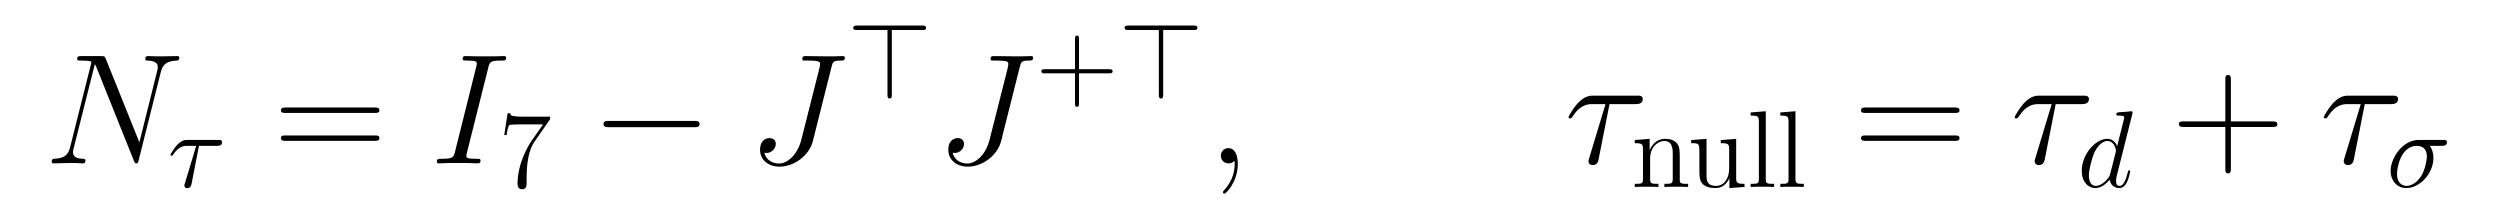
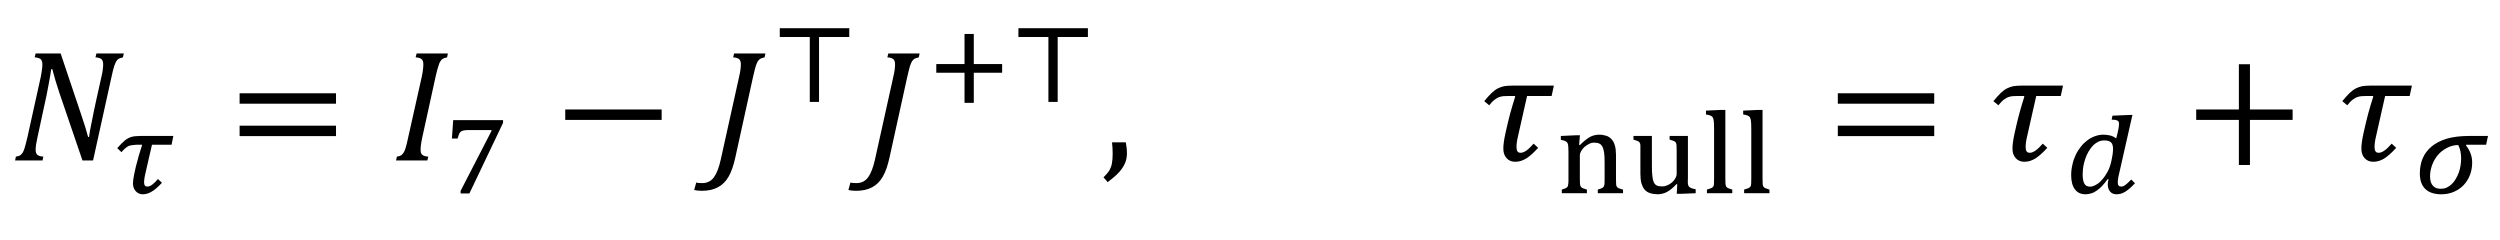
- <svg xmlns="http://www.w3.org/2000/svg" xmlns:xlink="http://www.w3.org/1999/xlink" width="322.912" height="28.489" viewBox="0 0 322.912 28.489">
+ <svg xmlns="http://www.w3.org/2000/svg" xmlns:xlink="http://www.w3.org/1999/xlink" version="1.1" width="343.084" height="32.885" viewBox="0 0 343.084 32.885">
  <defs>
-     <g>
-       <g id="glyph-0-0">
-         <path d="M 15.016 -11.734 C 15.25 -12.609 15.562 -13.219 17.109 -13.281 C 17.172 -13.281 17.422 -13.297 17.422 -13.641 C 17.422 -13.859 17.234 -13.859 17.156 -13.859 C 16.75 -13.859 15.703 -13.828 15.297 -13.828 L 14.328 -13.828 C 14.047 -13.828 13.688 -13.859 13.391 -13.859 C 13.281 -13.859 13.031 -13.859 13.031 -13.484 C 13.031 -13.281 13.188 -13.281 13.328 -13.281 C 14.547 -13.234 14.641 -12.766 14.641 -12.406 C 14.641 -12.219 14.609 -12.156 14.547 -11.875 L 12.266 -2.719 L 7.922 -13.516 C 7.781 -13.844 7.75 -13.859 7.312 -13.859 L 4.828 -13.859 C 4.422 -13.859 4.234 -13.859 4.234 -13.484 C 4.234 -13.281 4.391 -13.281 4.766 -13.281 C 4.875 -13.281 6.062 -13.281 6.062 -13.094 C 6.062 -13.047 6.031 -12.891 6.016 -12.828 L 3.312 -2.062 C 3.062 -1.078 2.578 -0.656 1.234 -0.594 C 1.141 -0.594 0.938 -0.562 0.938 -0.203 C 0.938 0 1.141 0 1.203 0 C 1.609 0 2.641 -0.047 3.047 -0.047 L 4.016 -0.047 C 4.297 -0.047 4.641 0 4.938 0 C 5.078 0 5.297 0 5.297 -0.391 C 5.297 -0.562 5.094 -0.594 5.016 -0.594 C 4.344 -0.609 3.688 -0.734 3.688 -1.469 C 3.688 -1.625 3.734 -1.812 3.781 -1.969 L 6.516 -12.828 C 6.641 -12.625 6.641 -12.578 6.719 -12.406 L 11.547 -0.359 C 11.656 -0.125 11.688 0 11.875 0 C 12.078 0 12.094 -0.062 12.172 -0.406 Z M 15.016 -11.734 " />
-       </g>
-       <g id="glyph-0-1">
-         <path d="M 7.469 -12.359 C 7.656 -13.078 7.688 -13.281 9.172 -13.281 C 9.625 -13.281 9.781 -13.281 9.781 -13.656 C 9.781 -13.859 9.562 -13.859 9.5 -13.859 C 9.141 -13.859 8.688 -13.828 8.328 -13.828 L 5.828 -13.828 C 5.422 -13.828 4.953 -13.859 4.547 -13.859 C 4.391 -13.859 4.156 -13.859 4.156 -13.484 C 4.156 -13.281 4.328 -13.281 4.734 -13.281 C 5.984 -13.281 5.984 -13.109 5.984 -12.891 C 5.984 -12.75 5.953 -12.625 5.906 -12.438 L 3.172 -1.5 C 2.984 -0.797 2.938 -0.594 1.469 -0.594 C 1.016 -0.594 0.828 -0.594 0.828 -0.203 C 0.828 0 1.031 0 1.141 0 C 1.5 0 1.953 -0.047 2.312 -0.047 L 4.812 -0.047 C 5.219 -0.047 5.656 0 6.062 0 C 6.234 0 6.469 0 6.469 -0.359 C 6.469 -0.594 6.359 -0.594 5.906 -0.594 C 4.641 -0.594 4.641 -0.75 4.641 -1 C 4.641 -1.031 4.641 -1.141 4.734 -1.469 Z M 7.469 -12.359 " />
-       </g>
-       <g id="glyph-0-2">
-         <path d="M 10.844 -12.469 C 11 -13.078 11.047 -13.281 12.031 -13.281 C 12.359 -13.281 12.562 -13.281 12.562 -13.641 C 12.562 -13.859 12.375 -13.859 12.297 -13.859 C 11.953 -13.859 11.562 -13.828 11.203 -13.828 L 10.094 -13.828 C 9.234 -13.828 8.344 -13.859 7.484 -13.859 C 7.312 -13.859 7.062 -13.859 7.062 -13.5 C 7.062 -13.297 7.219 -13.297 7.219 -13.281 L 7.734 -13.281 C 9.359 -13.281 9.359 -13.109 9.359 -12.812 C 9.359 -12.781 9.359 -12.641 9.281 -12.312 L 6.938 -3.047 C 6.406 -0.969 5.047 0.016 4.078 0.016 C 3.391 0.016 2.422 -0.297 2.172 -1.375 C 2.25 -1.359 2.359 -1.344 2.438 -1.344 C 3.109 -1.344 3.641 -1.922 3.641 -2.516 C 3.641 -2.844 3.438 -3.266 2.828 -3.266 C 2.453 -3.266 1.609 -3.062 1.609 -1.75 C 1.609 -0.469 2.656 0.422 4.125 0.422 C 5.969 0.422 7.953 -0.969 8.438 -2.906 Z M 10.844 -12.469 " />
-       </g>
-       <g id="glyph-0-3">
-         <path d="M 3.953 0.078 C 3.953 -1.094 3.578 -1.969 2.734 -1.969 C 2.094 -1.969 1.766 -1.438 1.766 -1 C 1.766 -0.547 2.062 0 2.766 0 C 3.031 0 3.25 -0.078 3.438 -0.266 C 3.469 -0.297 3.484 -0.297 3.516 -0.297 C 3.547 -0.297 3.547 -0.016 3.547 0.078 C 3.547 0.75 3.438 2.062 2.25 3.391 C 2.031 3.641 2.031 3.672 2.031 3.719 C 2.031 3.812 2.125 3.922 2.234 3.922 C 2.391 3.922 3.953 2.422 3.953 0.078 Z M 3.953 0.078 " />
-       </g>
-       <g id="glyph-0-4">
-         <path d="M 5.828 -7.656 L 9.188 -7.656 C 9.453 -7.656 10.125 -7.656 10.125 -8.297 C 10.125 -8.75 9.75 -8.75 9.375 -8.75 L 3.797 -8.75 C 3.328 -8.75 2.641 -8.75 1.703 -7.75 C 1.172 -7.172 0.531 -6.094 0.531 -5.969 C 0.531 -5.844 0.625 -5.812 0.75 -5.812 C 0.891 -5.812 0.906 -5.859 1.016 -5.984 C 2.062 -7.656 3.125 -7.656 3.641 -7.656 L 5.312 -7.656 L 3.203 -0.688 C 3.109 -0.391 3.109 -0.344 3.109 -0.281 C 3.109 -0.062 3.25 0.219 3.656 0.219 C 4.281 0.219 4.391 -0.328 4.438 -0.625 Z M 5.828 -7.656 " />
-       </g>
-       <g id="glyph-1-0">
-         <path d="M 4.047 -5.312 L 6.391 -5.312 C 6.562 -5.312 7.031 -5.312 7.031 -5.766 C 7.031 -6.078 6.766 -6.078 6.516 -6.078 L 2.641 -6.078 C 2.312 -6.078 1.828 -6.078 1.188 -5.391 C 0.812 -4.969 0.359 -4.234 0.359 -4.141 C 0.359 -4.062 0.438 -4.031 0.516 -4.031 C 0.625 -4.031 0.641 -4.078 0.703 -4.156 C 1.438 -5.312 2.172 -5.312 2.516 -5.312 L 3.688 -5.312 L 2.234 -0.484 C 2.156 -0.266 2.156 -0.234 2.156 -0.203 C 2.156 -0.047 2.25 0.156 2.531 0.156 C 2.969 0.156 3.047 -0.219 3.094 -0.438 Z M 4.047 -5.312 " />
-       </g>
-       <g id="glyph-1-1">
-         <path d="M 7.094 -9.422 C 7.109 -9.484 7.125 -9.562 7.125 -9.641 C 7.125 -9.781 6.984 -9.781 6.969 -9.781 C 6.953 -9.781 6.25 -9.719 6.188 -9.703 C 5.953 -9.703 5.734 -9.672 5.484 -9.656 C 5.125 -9.625 5.031 -9.609 5.031 -9.359 C 5.031 -9.219 5.141 -9.219 5.344 -9.219 C 6.031 -9.219 6.047 -9.094 6.047 -8.953 C 6.047 -8.859 6.016 -8.75 6 -8.703 L 5.141 -5.281 C 4.984 -5.656 4.609 -6.219 3.875 -6.219 C 2.281 -6.219 0.562 -4.156 0.562 -2.078 C 0.562 -0.672 1.375 0.141 2.344 0.141 C 3.109 0.141 3.781 -0.469 4.172 -0.938 C 4.312 -0.094 4.969 0.141 5.391 0.141 C 5.828 0.141 6.156 -0.109 6.406 -0.625 C 6.641 -1.094 6.828 -1.953 6.828 -2.016 C 6.828 -2.078 6.781 -2.141 6.688 -2.141 C 6.562 -2.141 6.547 -2.078 6.5 -1.859 C 6.281 -1.031 6.016 -0.141 5.438 -0.141 C 5.031 -0.141 5 -0.5 5 -0.797 C 5 -0.844 5 -1.141 5.109 -1.531 Z M 4.234 -1.672 C 4.172 -1.438 4.172 -1.406 3.969 -1.141 C 3.672 -0.75 3.047 -0.141 2.375 -0.141 C 1.797 -0.141 1.484 -0.656 1.484 -1.5 C 1.484 -2.266 1.922 -3.844 2.188 -4.438 C 2.656 -5.422 3.328 -5.938 3.875 -5.938 C 4.812 -5.938 4.984 -4.781 4.984 -4.672 C 4.984 -4.656 4.953 -4.469 4.938 -4.438 Z M 4.234 -1.672 " />
-       </g>
-       <g id="glyph-1-2">
-         <path d="M 7.156 -5.312 C 7.344 -5.312 7.812 -5.312 7.812 -5.766 C 7.812 -6.078 7.547 -6.078 7.281 -6.078 L 4.172 -6.078 C 2.062 -6.078 0.531 -3.719 0.531 -2.062 C 0.531 -0.859 1.312 0.141 2.578 0.141 C 4.234 0.141 6.062 -1.656 6.062 -3.766 C 6.062 -4.312 5.938 -4.844 5.594 -5.312 Z M 2.594 -0.141 C 1.875 -0.141 1.359 -0.688 1.359 -1.656 C 1.359 -2.516 1.859 -5.312 3.938 -5.312 C 4.531 -5.312 5.219 -5.016 5.219 -3.938 C 5.219 -3.438 4.984 -2.25 4.5 -1.438 C 3.984 -0.609 3.234 -0.141 2.594 -0.141 Z M 2.594 -0.141 " />
-       </g>
-       <g id="glyph-2-0">
-         <path d="M 13.047 -6.516 C 13.359 -6.516 13.656 -6.516 13.656 -6.859 C 13.656 -7.219 13.312 -7.219 12.969 -7.219 L 1.625 -7.219 C 1.281 -7.219 0.938 -7.219 0.938 -6.859 C 0.938 -6.516 1.234 -6.516 1.547 -6.516 Z M 12.969 -2.906 C 13.312 -2.906 13.656 -2.906 13.656 -3.266 C 13.656 -3.609 13.359 -3.609 13.047 -3.609 L 1.547 -3.609 C 1.234 -3.609 0.938 -3.609 0.938 -3.266 C 0.938 -2.906 1.281 -2.906 1.625 -2.906 Z M 12.969 -2.906 " />
-       </g>
-       <g id="glyph-2-1">
-         <path d="M 7.656 -4.703 L 13.031 -4.703 C 13.312 -4.703 13.656 -4.703 13.656 -5.047 C 13.656 -5.422 13.328 -5.422 13.031 -5.422 L 7.656 -5.422 L 7.656 -10.797 C 7.656 -11.078 7.656 -11.422 7.312 -11.422 C 6.938 -11.422 6.938 -11.109 6.938 -10.797 L 6.938 -5.422 L 1.562 -5.422 C 1.281 -5.422 0.938 -5.422 0.938 -5.078 C 0.938 -4.703 1.266 -4.703 1.562 -4.703 L 6.938 -4.703 L 6.938 0.672 C 6.938 0.953 6.938 1.297 7.281 1.297 C 7.656 1.297 7.656 0.969 7.656 0.672 Z M 7.656 -4.703 " />
-       </g>
-       <g id="glyph-3-0">
-         <path d="M 6.688 -8.75 L 6.688 -9.078 L 3.297 -9.078 C 1.594 -9.078 1.562 -9.266 1.516 -9.531 L 1.203 -9.531 L 0.766 -6.703 L 1.078 -6.703 C 1.109 -6.969 1.234 -7.844 1.422 -7.984 C 1.531 -8.078 2.594 -8.078 2.797 -8.078 L 5.781 -8.078 L 4.281 -5.938 C 3.906 -5.391 2.484 -3.078 2.484 -0.422 C 2.484 -0.266 2.484 0.297 3.062 0.297 C 3.656 0.297 3.656 -0.25 3.656 -0.438 L 3.656 -1.141 C 3.656 -3.234 3.984 -4.875 4.656 -5.828 Z M 6.688 -8.75 " />
-       </g>
-       <g id="glyph-3-1">
-         <path d="M 5.625 -3.25 L 9.516 -3.25 C 9.703 -3.25 9.969 -3.25 9.969 -3.516 C 9.969 -3.781 9.719 -3.781 9.516 -3.781 L 5.625 -3.781 L 5.625 -7.672 C 5.625 -7.859 5.625 -8.125 5.375 -8.125 C 5.109 -8.125 5.109 -7.875 5.109 -7.672 L 5.109 -3.781 L 1.219 -3.781 C 1.016 -3.781 0.766 -3.781 0.766 -3.516 C 0.766 -3.25 1 -3.25 1.219 -3.25 L 5.109 -3.25 L 5.109 0.641 C 5.109 0.828 5.109 1.078 5.359 1.078 C 5.625 1.078 5.625 0.844 5.625 0.641 Z M 5.625 -3.25 " />
-       </g>
-       <g id="glyph-3-2">
-         <path d="M 6.266 -3.422 C 6.266 -4.734 6.266 -5.125 5.953 -5.578 C 5.531 -6.125 4.875 -6.219 4.391 -6.219 C 3.031 -6.219 2.5 -5.047 2.375 -4.766 L 2.375 -6.219 L 0.453 -6.062 L 0.453 -5.656 C 1.406 -5.656 1.516 -5.547 1.516 -4.859 L 1.516 -1.047 C 1.516 -0.406 1.359 -0.406 0.453 -0.406 L 0.453 0 C 0.812 -0.031 1.578 -0.031 1.969 -0.031 C 2.375 -0.031 3.141 -0.031 3.516 0 L 3.516 -0.406 C 2.609 -0.406 2.438 -0.406 2.438 -1.047 L 2.438 -3.672 C 2.438 -5.141 3.406 -5.938 4.281 -5.938 C 5.156 -5.938 5.359 -5.219 5.359 -4.359 L 5.359 -1.047 C 5.359 -0.406 5.203 -0.406 4.281 -0.406 L 4.281 0 C 4.656 -0.031 5.406 -0.031 5.812 -0.031 C 6.219 -0.031 6.969 -0.031 7.344 0 L 7.344 -0.406 C 6.641 -0.406 6.281 -0.406 6.266 -0.828 Z M 6.266 -3.422 " />
-       </g>
-       <g id="glyph-3-3">
-         <path d="M 4.281 -6.062 L 4.281 -5.656 C 5.25 -5.656 5.359 -5.547 5.359 -4.859 L 5.359 -2.344 C 5.359 -1.141 4.719 -0.141 3.672 -0.141 C 2.516 -0.141 2.438 -0.797 2.438 -1.547 L 2.438 -6.219 L 0.453 -6.062 L 0.453 -5.656 C 1.516 -5.656 1.516 -5.609 1.516 -4.359 L 1.516 -2.234 C 1.516 -1.359 1.516 -0.859 1.938 -0.391 C 2.281 -0.031 2.859 0.141 3.578 0.141 C 3.812 0.141 4.266 0.141 4.75 -0.266 C 5.156 -0.594 5.391 -1.125 5.391 -1.125 L 5.391 0.141 L 7.344 0 L 7.344 -0.406 C 6.391 -0.406 6.266 -0.5 6.266 -1.203 L 6.266 -6.219 Z M 4.281 -6.062 " />
-       </g>
-       <g id="glyph-3-4">
-         <path d="M 2.422 -9.781 L 0.469 -9.625 L 0.469 -9.219 C 1.422 -9.219 1.531 -9.125 1.531 -8.422 L 1.531 -1.047 C 1.531 -0.406 1.375 -0.406 0.469 -0.406 L 0.469 0 C 0.859 -0.031 1.547 -0.031 1.969 -0.031 C 2.391 -0.031 3.094 -0.031 3.5 0 L 3.5 -0.406 C 2.594 -0.406 2.422 -0.406 2.422 -1.047 Z M 2.422 -9.781 " />
-       </g>
-       <g id="glyph-4-0">
-         <path d="M 13.375 -4.672 C 13.719 -4.672 14.094 -4.672 14.094 -5.078 C 14.094 -5.484 13.719 -5.484 13.375 -5.484 L 2.391 -5.484 C 2.047 -5.484 1.688 -5.484 1.688 -5.078 C 1.688 -4.672 2.047 -4.672 2.391 -4.672 Z M 13.375 -4.672 " />
-       </g>
-       <g id="glyph-5-0">
-         <path d="M 5.766 -8.844 L 9.703 -8.844 C 9.938 -8.844 10.188 -8.844 10.188 -9.125 C 10.188 -9.422 9.938 -9.422 9.703 -9.422 L 1.281 -9.422 C 1.078 -9.422 0.781 -9.422 0.781 -9.125 C 0.781 -8.844 1.078 -8.844 1.281 -8.844 L 5.203 -8.844 L 5.203 -0.5 C 5.203 -0.297 5.203 0 5.484 0 C 5.766 0 5.766 -0.25 5.766 -0.5 Z M 5.766 -8.844 " />
-       </g>
+     <clipPath id="clip_1">
+       <path transform="matrix(.98522,0,0,-.98522,-77.35567,404.349)" d="M78.516 377.036H426.746V410.414H78.516Z" />
+     </clipPath>
+     <clipPath id="clip_2">
+       <path transform="matrix(.98522,0,0,-.98522,-77.35567,404.349)" d="M0 0H960V540H0Z" />
+     </clipPath>
+     <clipPath id="clip_3">
+       <path transform="matrix(.98522,0,0,-.98522,-77.35567,404.349)" d="M0 0H960V540H0Z" clip-rule="evenodd" />
+     </clipPath>
+     <clipPath id="clip_4">
+       <path transform="matrix(.98522,0,0,-.98522,-77.35567,404.349)" d="M0 0H960V540H0Z" clip-rule="evenodd" />
+     </clipPath>
+     <clipPath id="clip_5">
+       <path transform="matrix(.98522,0,0,-.98522,-77.35567,404.349)" d="M0 0H960V540H0Z" clip-rule="evenodd" />
+     </clipPath>
+     <clipPath id="clip_6">
+       <path transform="matrix(.98522,0,0,-.98522,-77.35567,404.349)" d="M0 0H960V540H0Z" clip-rule="evenodd" />
+     </clipPath>
+     <clipPath id="clip_7">
+       <path transform="matrix(.98522,0,0,-.98522,-77.35567,404.349)" d="M20.16 17.047H59.76V37.44H20.16Z" clip-rule="evenodd" />
+     </clipPath>
+     <clipPath id="clip_8">
+       <path transform="matrix(.98522,0,0,-.98522,-77.35567,404.349)" d="M0 0H960V540H0Z" clip-rule="evenodd" />
+     </clipPath>
+     <clipPath id="clip_9">
+       <path transform="matrix(.98522,0,0,-.98522,-77.35567,404.349)" d="M0 0H960V540H0Z" clip-rule="evenodd" />
+     </clipPath>
+     <clipPath id="clip_10">
+       <path transform="matrix(.98522,0,0,-.98522,-77.35567,404.349)" d="M0 0H960V540H0Z" clip-rule="evenodd" />
+     </clipPath>
+     <clipPath id="clip_11">
+       <path transform="matrix(.98522,0,0,-.98522,-77.35567,404.349)" d="M0 0H960V540H0Z" clip-rule="evenodd" />
+     </clipPath>
+     <clipPath id="clip_12">
+       <path transform="matrix(.98522,0,0,-.98522,-77.35567,404.349)" d="M0 0H960V540H0Z" clip-rule="evenodd" />
+     </clipPath>
+     <clipPath id="clip_13">
+       <path transform="matrix(.98522,0,0,-.98522,-77.35567,404.349)" d="M0 0H960V540H0Z" clip-rule="evenodd" />
+     </clipPath>
+     <clipPath id="clip_14">
+       <path transform="matrix(.98522,0,0,-.98522,-77.35567,404.349)" d="M0 0H960V540H0Z" clip-rule="evenodd" />
+     </clipPath>
+     <clipPath id="clip_15">
+       <path transform="matrix(.98522,0,0,-.98522,-77.35567,404.349)" d="M0 0H960V540H0Z" clip-rule="evenodd" />
+     </clipPath>
+     <clipPath id="clip_16">
+       <path transform="matrix(.98522,0,0,-.98522,-77.35567,404.349)" d="M0 0H960V540H0Z" clip-rule="evenodd" />
+     </clipPath>
+     <clipPath id="clip_17">
+       <path transform="matrix(.98522,0,0,-.98522,-77.35567,404.349)" d="M0 0H960V540H0Z" clip-rule="evenodd" />
+     </clipPath>
+     <clipPath id="clip_18">
+       <path transform="matrix(.98522,0,0,-.98522,-77.35567,404.349)" d="M0 0H960V540H0Z" clip-rule="evenodd" />
+     </clipPath>
+     <clipPath id="clip_19">
+       <path transform="matrix(.98522,0,0,-.98522,-77.35567,404.349)" d="M0 0H960V540H0Z" clip-rule="evenodd" />
+     </clipPath>
+     <clipPath id="clip_20">
+       <path transform="matrix(.98522,0,0,-.98522,-77.35567,404.349)" d="M79.92 382.87H426.77V413.134H79.92Z" clip-rule="evenodd" />
+     </clipPath>
+     <clipPath id="clip_21">
+       <path transform="matrix(.98522,0,0,-.98522,-77.35567,404.349)" d="M0 0H960V540H0Z" clip-rule="evenodd" />
+     </clipPath>
+     <clipPath id="clip_22">
+       <path transform="matrix(.98522,0,0,-.98522,-77.35567,404.349)" d="M0 0H960V540H0Z" clip-rule="evenodd" />
+     </clipPath>
+     <path id="font_23_1840" d="M.705 .667 .699 .643C.687 .64 .678 .637 .673 .634 .667 .631 .662 .626 .658 .619 .654 .613 .65 .602 .645 .589 .64 .575 .635 .552 .628 .521L.513 0H.447L.304 .419C.287 .469 .272 .519 .259 .569H.252C.25 .552 .245 .521 .236 .474 .228 .427 .218 .382 .208 .337L.166 .142C.159 .111 .155 .086 .155 .066 .155 .051 .159 .041 .166 .035 .174 .029 .186 .025 .203 .024L.198 0H.027L.032 .024C.045 .026 .054 .029 .06 .033 .066 .038 .071 .044 .076 .052 .08 .06 .084 .069 .087 .08 .091 .092 .096 .113 .104 .146L.187 .521C.19 .535 .192 .549 .194 .562 .196 .574 .197 .587 .197 .6 .197 .615 .193 .626 .186 .632 .178 .638 .166 .642 .149 .643L.155 .667H.311L.439 .286C.458 .231 .472 .185 .482 .147H.488C.49 .167 .496 .2 .506 .247 .515 .293 .523 .333 .531 .368L.565 .521C.573 .554 .576 .58 .576 .6 .576 .615 .572 .626 .565 .632 .557 .638 .545 .642 .528 .643L.534 .667H.705Z" />
+     <clipPath id="clip_24">
+       <path transform="matrix(.98522,0,0,-.98522,-77.35567,404.349)" d="M0 0H960V540H0Z" clip-rule="evenodd" />
+     </clipPath>
+     <path id="font_23_3099" d="M.482 .413H.315C.306 .371 .296 .329 .286 .287 .277 .245 .267 .202 .257 .16 .254 .145 .251 .132 .25 .121 .248 .109 .248 .099 .248 .091 .248 .08 .25 .072 .254 .066 .258 .06 .265 .057 .277 .057 .289 .057 .303 .062 .317 .073 .332 .084 .348 .1 .366 .121L.4 .089C.383 .071 .368 .056 .354 .044 .34 .032 .326 .021 .313 .014 .3 .006 .288 0 .275-.003 .263-.007 .25-.009 .237-.009 .225-.009 .213-.007 .203-.002 .193 .003 .184 .009 .177 .017 .169 .026 .163 .035 .159 .047 .155 .058 .153 .071 .153 .084 .153 .093 .154 .106 .156 .12 .159 .135 .162 .152 .165 .17 .169 .188 .173 .208 .178 .228 .184 .249 .189 .269 .195 .291 .2 .312 .206 .333 .213 .353 .219 .374 .225 .393 .231 .411 .231 .412 .231 .413 .23 .413H.178C.163 .412 .151 .411 .14 .409 .13 .408 .12 .404 .111 .4 .103 .395 .094 .389 .085 .381 .076 .373 .066 .363 .055 .35L.019 .384C.032 .399 .044 .411 .054 .422 .065 .432 .074 .441 .083 .449 .093 .457 .102 .463 .111 .468 .12 .473 .129 .477 .14 .48 .15 .483 .162 .485 .174 .486 .187 .487 .201 .488 .218 .488H.497L.482 .413Z" />
+     <clipPath id="clip_25">
+       <path transform="matrix(.98522,0,0,-.98522,-77.35567,404.349)" d="M0 0H960V540H0Z" clip-rule="evenodd" />
+     </clipPath>
+     <path id="font_23_3404" d="M.073 .354V.419H.674V.354H.073M.073 .152V.217H.674V.152H.073M.695 .286V.286Z" />
+     <clipPath id="clip_26">
+       <path transform="matrix(.98522,0,0,-.98522,-77.35567,404.349)" d="M0 0H960V540H0Z" clip-rule="evenodd" />
+     </clipPath>
+     <path id="font_23_1835" d="M.191 .142C.187 .123 .184 .108 .183 .096 .181 .085 .181 .075 .181 .066 .181 .051 .184 .041 .192 .035 .199 .029 .211 .025 .229 .024L.223 0H.028L.033 .024C.046 .026 .055 .029 .061 .033 .067 .038 .072 .044 .077 .052 .081 .06 .085 .069 .088 .08 .092 .092 .097 .113 .104 .146L.188 .521C.195 .554 .198 .58 .198 .6 .198 .615 .194 .626 .187 .632 .179 .638 .167 .642 .15 .643L.156 .667H.351L.346 .643C.333 .64 .324 .637 .319 .634 .314 .631 .309 .626 .305 .619 .3 .613 .296 .602 .292 .589 .287 .575 .281 .552 .274 .521L.191 .142Z" />
+     <clipPath id="clip_27">
+       <path transform="matrix(.98522,0,0,-.98522,-77.35567,404.349)" d="M0 0H960V540H0Z" clip-rule="evenodd" />
+     </clipPath>
+     <path id="font_23_2875" d="M.517 .6 .23-.002H.155V.02L.418 .53V.538H.211C.197 .538 .185 .536 .177 .534 .17 .532 .162 .529 .156 .524 .154 .522 .151 .52 .149 .517 .147 .515 .146 .512 .144 .508 .142 .503 .14 .498 .137 .491 .135 .485 .133 .476 .13 .466H.081L.092 .623H.517V.6Z" />
+     <clipPath id="clip_28">
+       <path transform="matrix(.98522,0,0,-.98522,-77.35567,404.349)" d="M0 0H960V540H0Z" clip-rule="evenodd" />
+     </clipPath>
+     <path id="font_23_3398" d="M.073 .253V.318H.674V.253H.073Z" />
+     <clipPath id="clip_29">
+       <path transform="matrix(.98522,0,0,-.98522,-77.35567,404.349)" d="M0 0H960V540H0Z" clip-rule="evenodd" />
+     </clipPath>
+     <path id="font_23_1836" d="M.167 .021C.156-.03 .142-.07 .125-.1 .108-.13 .085-.153 .058-.167 .03-.182-.003-.189-.043-.189-.062-.189-.078-.187-.09-.184L-.077-.137C-.07-.14-.058-.141-.04-.141-.009-.141 .015-.129 .033-.105 .05-.081 .065-.044 .076 .007L.19 .521C.198 .554 .201 .58 .201 .6 .201 .615 .197 .626 .19 .632 .182 .638 .17 .642 .153 .643L.159 .667H.354L.349 .643C.336 .64 .327 .637 .322 .634 .317 .631 .312 .626 .307 .619 .303 .613 .299 .602 .294 .589 .29 .575 .284 .552 .277 .521L.167 .021Z" />
+     <clipPath id="clip_30">
+       <path transform="matrix(.98522,0,0,-.98522,-77.35567,404.349)" d="M0 0H960V540H0Z" clip-rule="evenodd" />
+     </clipPath>
+     <path id="font_23_2883" d="M.649 .629V.554H.391V0H.312V.554H.056V.629H.649Z" />
+     <clipPath id="clip_31">
+       <path transform="matrix(.98522,0,0,-.98522,-77.35567,404.349)" d="M0 0H960V540H0Z" clip-rule="evenodd" />
+     </clipPath>
+     <clipPath id="clip_32">
+       <path transform="matrix(.98522,0,0,-.98522,-77.35567,404.349)" d="M0 0H960V540H0Z" clip-rule="evenodd" />
+     </clipPath>
+     <path id="font_23_2878" d="M.403 .249V-.008H.324V.249H.083V.323H.324V.58H.403V.323H.645V.249H.403Z" />
+     <clipPath id="clip_33">
+       <path transform="matrix(.98522,0,0,-.98522,-77.35567,404.349)" d="M0 0H960V540H0Z" clip-rule="evenodd" />
+     </clipPath>
+     <clipPath id="clip_34">
+       <path transform="matrix(.98522,0,0,-.98522,-77.35567,404.349)" d="M0 0H960V540H0Z" clip-rule="evenodd" />
+     </clipPath>
+     <path id="font_23_481" d="M.151 .113C.155 .09 .158 .068 .158 .046 .158 .023 .154 .002 .146-.017 .138-.035 .126-.054 .109-.073 .092-.092 .068-.112 .038-.135L.012-.105C.028-.089 .04-.075 .048-.063 .055-.05 .061-.036 .064-.02 .067-.004 .069 .016 .069 .04 .069 .065 .068 .089 .065 .113H.151Z" />
+     <clipPath id="clip_35">
+       <path transform="matrix(.98522,0,0,-.98522,-77.35567,404.349)" d="M0 0H960V540H0Z" clip-rule="evenodd" />
+     </clipPath>
+     <path id="font_23_2028" d="M.156 .2C.161 .224 .169 .255 .179 .294 .19 .333 .2 .367 .21 .398L.208 .402H.166C.145 .402 .128 .401 .116 .397 .105 .394 .094 .388 .083 .38 .071 .371 .06 .359 .048 .344L.017 .37C.035 .391 .05 .409 .063 .421 .076 .433 .089 .443 .101 .449 .113 .455 .126 .46 .14 .463 .154 .465 .173 .467 .195 .467H.451L.437 .402H.284L.229 .158C.221 .126 .218 .102 .218 .085 .218 .072 .22 .063 .224 .057 .228 .051 .235 .048 .244 .048 .255 .048 .267 .053 .28 .062 .293 .071 .308 .086 .325 .105L.353 .079C.325 .048 .3 .026 .278 .012 .256-.001 .234-.008 .21-.008 .187-.008 .169-0 .156 .015 .142 .03 .136 .05 .136 .075 .136 .097 .14 .128 .149 .169L.156 .2Z" />
+     <clipPath id="clip_36">
+       <path transform="matrix(.98522,0,0,-.98522,-77.35567,404.349)" d="M0 0H960V540H0Z" clip-rule="evenodd" />
+     </clipPath>
+     <path id="font_23_2924" d="M.582 0H.367V.031C.381 .036 .391 .039 .399 .042 .406 .045 .412 .049 .416 .054 .42 .06 .422 .068 .424 .078 .425 .088 .425 .103 .425 .122V.258C.425 .293 .424 .321 .421 .344 .418 .366 .413 .384 .406 .397 .399 .41 .39 .419 .378 .424 .367 .429 .352 .431 .335 .431 .321 .431 .307 .428 .292 .42 .278 .413 .265 .404 .253 .394 .242 .383 .232 .372 .225 .359 .218 .347 .214 .335 .214 .324V.125C.214 .105 .214 .09 .215 .079 .216 .069 .219 .061 .223 .055 .227 .049 .233 .045 .241 .042 .249 .039 .26 .036 .274 .031V0H.06V.031C.073 .036 .083 .039 .091 .042 .098 .045 .104 .049 .108 .054 .112 .059 .114 .067 .115 .078 .117 .088 .117 .103 .117 .123V.353C.117 .364 .117 .374 .116 .382 .116 .39 .115 .397 .115 .402 .114 .41 .113 .417 .111 .422 .11 .427 .107 .432 .102 .436 .098 .44 .092 .444 .084 .447 .076 .45 .065 .452 .052 .455V.488L.18 .494H.215C.214 .48 .213 .466 .211 .452 .21 .439 .209 .425 .208 .412 .209 .411 .21 .411 .211 .411 .212 .411 .213 .41 .214 .41 .23 .426 .245 .44 .259 .451 .273 .462 .286 .471 .299 .479 .312 .486 .325 .491 .338 .494 .351 .497 .364 .499 .378 .499 .402 .499 .423 .495 .441 .489 .459 .483 .474 .472 .486 .458 .498 .444 .507 .427 .513 .405 .519 .383 .522 .357 .522 .326V.125C.522 .105 .523 .09 .523 .08 .523 .07 .525 .062 .529 .056 .532 .05 .538 .046 .546 .042 .555 .039 .566 .035 .582 .031V0Z" />
+     <path id="font_23_2931" d="M.047 .488H.204V.233C.204 .198 .205 .169 .208 .146 .21 .124 .214 .106 .22 .093 .227 .079 .236 .07 .248 .065 .259 .06 .275 .058 .294 .058 .307 .058 .32 .061 .334 .067 .349 .073 .362 .081 .374 .091 .386 .101 .396 .113 .403 .126 .411 .139 .415 .152 .415 .166V.365C.415 .384 .415 .398 .414 .408 .413 .419 .411 .427 .407 .433 .403 .438 .397 .443 .389 .446 .381 .449 .37 .453 .355 .457V.488H.511V.134C.511 .118 .511 .104 .51 .092 .51 .081 .512 .071 .515 .064 .519 .056 .525 .05 .534 .046 .544 .041 .558 .037 .577 .034V0L.451-.005H.416C.417 .009 .418 .022 .418 .036 .419 .049 .42 .062 .42 .076 .419 .077 .418 .077 .417 .077 .416 .077 .415 .077 .414 .078 .399 .062 .384 .048 .371 .037 .357 .026 .344 .017 .331 .01 .318 .003 .305-.001 .292-.004 .279-.007 .265-.009 .251-.009 .227-.008 .206-.005 .188 .001 .169 .007 .154 .017 .142 .031 .13 .044 .122 .062 .115 .084 .109 .106 .106 .133 .106 .165V.365C.106 .383 .106 .397 .106 .407 .106 .417 .104 .425 .1 .431 .097 .437 .091 .441 .083 .445 .075 .448 .063 .452 .047 .457V.488Z" />
+     <path id="font_23_2922" d="M.207 .125C.207 .105 .207 .09 .208 .08 .209 .069 .211 .061 .215 .055 .219 .05 .225 .045 .233 .042 .241 .04 .252 .036 .266 .031V0H.05V.031C.066 .036 .077 .04 .086 .043 .094 .046 .1 .051 .104 .057 .108 .062 .11 .071 .11 .081 .111 .091 .111 .106 .111 .125V.539C.111 .563 .111 .582 .11 .594 .109 .607 .108 .617 .107 .625 .106 .631 .104 .637 .102 .641 .101 .646 .097 .65 .093 .654 .089 .658 .082 .661 .074 .664 .066 .667 .055 .669 .042 .671V.704L.171 .71H.207V.125Z" />
+     <clipPath id="clip_37">
+       <path transform="matrix(.98522,0,0,-.98522,-77.35567,404.349)" d="M0 0H960V540H0Z" clip-rule="evenodd" />
+     </clipPath>
+     <clipPath id="clip_38">
+       <path transform="matrix(.98522,0,0,-.98522,-77.35567,404.349)" d="M0 0H960V540H0Z" clip-rule="evenodd" />
+     </clipPath>
+     <clipPath id="clip_39">
+       <path transform="matrix(.98522,0,0,-.98522,-77.35567,404.349)" d="M0 0H960V540H0Z" clip-rule="evenodd" />
+     </clipPath>
+     <path id="font_23_3031" d="M.471 .168C.466 .149 .463 .134 .462 .123 .46 .111 .459 .101 .459 .092 .459 .079 .462 .07 .467 .065 .472 .059 .479 .057 .489 .057 .495 .057 .5 .058 .506 .06 .512 .062 .518 .066 .525 .071 .531 .076 .539 .082 .547 .09 .555 .097 .564 .106 .574 .117 .579 .112 .584 .106 .59 .101 .595 .095 .601 .09 .606 .085 .59 .068 .575 .054 .562 .042 .548 .03 .535 .021 .523 .013 .51 .005 .498-0 .486-.004 .474-.007 .461-.009 .448-.009 .425-.009 .407-.001 .394 .014 .381 .029 .374 .05 .374 .076 .374 .091 .376 .105 .381 .118L.374 .121C.357 .098 .341 .078 .326 .062 .31 .046 .295 .032 .279 .022 .264 .011 .249 .003 .233-.001 .217-.006 .201-.009 .184-.009 .145-.009 .115 .005 .094 .033 .073 .061 .062 .101 .062 .154 .062 .186 .066 .216 .073 .245 .079 .274 .089 .302 .101 .327 .113 .353 .128 .376 .145 .397 .161 .418 .18 .436 .2 .451 .22 .466 .242 .478 .265 .486 .287 .494 .311 .499 .335 .499 .357 .499 .377 .496 .395 .492 .412 .488 .43 .479 .446 .467 .451 .487 .456 .505 .459 .519 .462 .534 .465 .547 .467 .559 .469 .572 .47 .582 .47 .59 .47 .597 .469 .602 .468 .607 .466 .611 .463 .615 .458 .618 .453 .621 .447 .623 .439 .625 .43 .626 .42 .627 .407 .627L.414 .661 .559 .667H.584L.471 .168M.405 .276C.408 .294 .412 .312 .415 .329 .417 .347 .419 .363 .419 .377 .419 .404 .413 .423 .401 .434 .389 .445 .37 .45 .344 .45 .325 .45 .307 .446 .291 .438 .274 .429 .259 .418 .246 .404 .232 .389 .22 .372 .209 .353 .198 .334 .189 .314 .182 .292 .175 .271 .169 .248 .165 .226 .162 .203 .16 .181 .16 .16 .16 .125 .165 .098 .175 .081 .184 .064 .201 .056 .223 .056 .238 .056 .254 .061 .272 .071 .291 .081 .308 .095 .325 .115 .343 .134 .358 .157 .373 .184 .387 .211 .398 .242 .405 .276Z" />
+     <clipPath id="clip_40">
+       <path transform="matrix(.98522,0,0,-.98522,-77.35567,404.349)" d="M0 0H960V540H0Z" clip-rule="evenodd" />
+     </clipPath>
+     <path id="font_23_3397" d="M.408 .253V-.028H.339V.253H.073V.318H.339V.6H.408V.318H.674V.253H.408Z" />
+     <clipPath id="clip_41">
+       <path transform="matrix(.98522,0,0,-.98522,-77.35567,404.349)" d="M0 0H960V540H0Z" clip-rule="evenodd" />
+     </clipPath>
+     <clipPath id="clip_42">
+       <path transform="matrix(.98522,0,0,-.98522,-77.35567,404.349)" d="M0 0H960V540H0Z" clip-rule="evenodd" />
+     </clipPath>
+     <path id="font_23_3097" d="M.625 .413H.455C.455 .411 .454 .409 .453 .408 .47 .386 .483 .364 .492 .34 .501 .316 .506 .29 .506 .262 .506 .224 .5 .188 .487 .155 .474 .122 .456 .093 .433 .069 .41 .045 .382 .026 .35 .012 .317-.002 .282-.009 .244-.009 .183-.009 .137 .006 .106 .037 .075 .067 .06 .111 .06 .167 .06 .215 .068 .258 .084 .297 .101 .336 .126 .37 .16 .398 .194 .427 .238 .449 .29 .465 .343 .48 .405 .488 .477 .488H.641L.625 .413M.387 .411C.352 .41 .32 .402 .291 .386 .261 .371 .236 .351 .215 .327 .194 .302 .177 .274 .165 .241 .153 .209 .147 .176 .147 .142 .147 .123 .15 .108 .154 .094 .159 .081 .165 .07 .173 .062 .181 .054 .191 .047 .202 .043 .213 .04 .225 .038 .237 .038 .256 .038 .273 .041 .289 .048 .305 .056 .319 .065 .332 .078 .345 .09 .357 .105 .366 .122 .376 .139 .385 .156 .392 .176 .398 .195 .404 .214 .407 .235 .41 .255 .412 .276 .412 .295 .412 .317 .41 .338 .406 .358 .402 .377 .395 .395 .387 .411Z" />
+     <clipPath id="clip_43">
+       <path transform="matrix(.98522,0,0,-.98522,-77.35567,404.349)" d="M0 0H960V540H0Z" clip-rule="evenodd" />
+     </clipPath>
+     <clipPath id="clip_44">
+       <path transform="matrix(.98522,0,0,-.98522,-77.35567,404.349)" d="M0 0H960V540H0Z" clip-rule="evenodd" />
+     </clipPath>
+     <clipPath id="clip_45">
+       <path transform="matrix(.98522,0,0,-.98522,-77.35567,404.349)" d="M0 0H960V540H0Z" clip-rule="evenodd" />
+     </clipPath>
+     <clipPath id="clip_46">
+       <path transform="matrix(.98522,0,0,-.98522,-77.35567,404.349)" d="M0 0H960V540H0Z" clip-rule="evenodd" />
+     </clipPath>
+     <clipPath id="clip_47">
+       <path transform="matrix(.98522,0,0,-.98522,-77.35567,404.349)" d="M0 0H960V540H0Z" clip-rule="evenodd" />
+     </clipPath>
+     <clipPath id="clip_48">
+       <path transform="matrix(.98522,0,0,-.98522,-77.35567,404.349)" d="M0 0H960V540H0Z" clip-rule="evenodd" />
+     </clipPath>
+     <clipPath id="clip_49">
+       <path transform="matrix(.98522,0,0,-.98522,-77.35567,404.349)" d="M0 0H960V540H0Z" clip-rule="evenodd" />
+     </clipPath>
+     <clipPath id="clip_50">
+       <path transform="matrix(.98522,0,0,-.98522,-77.35567,404.349)" d="M0 0H960V540H0Z" clip-rule="evenodd" />
+     </clipPath>
+     <clipPath id="clip_51">
+       <path transform="matrix(.98522,0,0,-.98522,-77.35567,404.349)" d="M0 0H960V540H0Z" clip-rule="evenodd" />
+     </clipPath>
+     <clipPath id="clip_52">
+       <path transform="matrix(.98522,0,0,-.98522,-77.35567,404.349)" d="M0 0H960V540H0Z" clip-rule="evenodd" />
+     </clipPath>
+     <clipPath id="clip_53">
+       <path transform="matrix(.98522,0,0,-.98522,-77.35567,404.349)" d="M0 0H960V540H0Z" clip-rule="evenodd" />
+     </clipPath>
+     <clipPath id="clip_54">
+       <path transform="matrix(.98522,0,0,-.98522,-77.35567,404.349)" d="M0 0H960V540H0Z" clip-rule="evenodd" />
+     </clipPath>
+     <clipPath id="clip_55">
+       <path transform="matrix(.98522,0,0,-.98522,-77.35567,404.349)" d="M0 0H960V540H0Z" clip-rule="evenodd" />
+     </clipPath>
+     <clipPath id="clip_56">
+       <path transform="matrix(.98522,0,0,-.98522,-77.35567,404.349)" d="M0 0H960V540H0Z" clip-rule="evenodd" />
+     </clipPath>
+     <clipPath id="clip_57">
+       <path transform="matrix(.98522,0,0,-.98522,-77.35567,404.349)" d="M0 0H960V540H0Z" clip-rule="evenodd" />
+     </clipPath>
+     <clipPath id="clip_58">
+       <path transform="matrix(.98522,0,0,-.98522,-77.35567,404.349)" d="M0 0H960V540H0Z" clip-rule="evenodd" />
+     </clipPath>
+     <clipPath id="clip_59">
+       <path transform="matrix(.98522,0,0,-.98522,-77.35567,404.349)" d="M79.92 212.81H229.1V239.69H79.92Z" clip-rule="evenodd" />
+     </clipPath>
+     <clipPath id="clip_60">
+       <path transform="matrix(.98522,0,0,-.98522,-77.35567,404.349)" d="M0 0H960V540H0Z" clip-rule="evenodd" />
+     </clipPath>
+     <clipPath id="clip_61">
+       <path transform="matrix(.98522,0,0,-.98522,-77.35567,404.349)" d="M0 0H960V540H0Z" clip-rule="evenodd" />
+     </clipPath>
+     <clipPath id="clip_62">
+       <path transform="matrix(.98522,0,0,-.98522,-77.35567,404.349)" d="M0 0H960V540H0Z" clip-rule="evenodd" />
+     </clipPath>
+     <clipPath id="clip_63">
+       <path transform="matrix(.98522,0,0,-.98522,-77.35567,404.349)" d="M0 0H960V540H0Z" clip-rule="evenodd" />
+     </clipPath>
+     <clipPath id="clip_64">
+       <path transform="matrix(.98522,0,0,-.98522,-77.35567,404.349)" d="M0 0H960V540H0Z" clip-rule="evenodd" />
+     </clipPath>
+     <clipPath id="clip_65">
+       <path transform="matrix(.98522,0,0,-.98522,-77.35567,404.349)" d="M0 0H960V540H0Z" clip-rule="evenodd" />
+     </clipPath>
+     <clipPath id="clip_66">
+       <path transform="matrix(.98522,0,0,-.98522,-77.35567,404.349)" d="M0 0H960V540H0Z" clip-rule="evenodd" />
+     </clipPath>
+     <clipPath id="clip_67">
+       <path transform="matrix(.98522,0,0,-.98522,-77.35567,404.349)" d="M0 0H960V540H0Z" clip-rule="evenodd" />
+     </clipPath>
+     <clipPath id="clip_68">
+       <path transform="matrix(.98522,0,0,-.98522,-77.35567,404.349)" d="M0 0H960V540H0Z" clip-rule="evenodd" />
+     </clipPath>
+     <clipPath id="clip_69">
+       <path transform="matrix(.98522,0,0,-.98522,-77.35567,404.349)" d="M0 0H960V540H0Z" clip-rule="evenodd" />
+     </clipPath>
+     <clipPath id="clip_70">
+       <path transform="matrix(.98522,0,0,-.98522,-77.35567,404.349)" d="M0 0H960V540H0Z" clip-rule="evenodd" />
+     </clipPath>
+     <clipPath id="clip_71">
+       <path transform="matrix(.98522,0,0,-.98522,-77.35567,404.349)" d="M529.99 211.49H692.49V238.49H529.99Z" clip-rule="evenodd" />
+     </clipPath>
+     <clipPath id="clip_72">
+       <path transform="matrix(.98522,0,0,-.98522,-77.35567,404.349)" d="M0 0H960V540H0Z" clip-rule="evenodd" />
+     </clipPath>
+     <clipPath id="clip_73">
+       <path transform="matrix(.98522,0,0,-.98522,-77.35567,404.349)" d="M0 0H960V540H0Z" clip-rule="evenodd" />
+     </clipPath>
+     <clipPath id="clip_74">
+       <path transform="matrix(.98522,0,0,-.98522,-77.35567,404.349)" d="M0 0H960V540H0Z" clip-rule="evenodd" />
+     </clipPath>
+     <clipPath id="clip_75">
+       <path transform="matrix(.98522,0,0,-.98522,-77.35567,404.349)" d="M0 0H960V540H0Z" clip-rule="evenodd" />
+     </clipPath>
+     <clipPath id="clip_76">
+       <path transform="matrix(.98522,0,0,-.98522,-77.35567,404.349)" d="M0 0H960V540H0Z" clip-rule="evenodd" />
+     </clipPath>
+     <clipPath id="clip_77">
+       <path transform="matrix(.98522,0,0,-.98522,-77.35567,404.349)" d="M0 0H960V540H0Z" clip-rule="evenodd" />
+     </clipPath>
+     <clipPath id="clip_78">
+       <path transform="matrix(.98522,0,0,-.98522,-77.35567,404.349)" d="M0 0H960V540H0Z" clip-rule="evenodd" />
+     </clipPath>
+     <clipPath id="clip_79">
+       <path transform="matrix(.98522,0,0,-.98522,-77.35567,404.349)" d="M0 0H960V540H0Z" clip-rule="evenodd" />
+     </clipPath>
+     <clipPath id="clip_80">
+       <path transform="matrix(.98522,0,0,-.98522,-77.35567,404.349)" d="M0 0H960V540H0Z" clip-rule="evenodd" />
+     </clipPath>
+     <clipPath id="clip_81">
+       <path transform="matrix(.98522,0,0,-.98522,-77.35567,404.349)" d="M0 0H960V540H0Z" clip-rule="evenodd" />
+     </clipPath>
+     <clipPath id="clip_82">
+       <path transform="matrix(.98522,0,0,-.98522,-77.35567,404.349)" d="M0 0H960V540H0Z" clip-rule="evenodd" />
+     </clipPath>
+     <clipPath id="clip_83">
+       <path transform="matrix(.98522,0,0,-.98522,-77.35567,404.349)" d="M0 0H960V540H0Z" clip-rule="evenodd" />
+     </clipPath>
+     <clipPath id="clip_84">
+       <path transform="matrix(.98522,0,0,-.98522,-77.35567,404.349)" d="M0 0H960V540H0Z" clip-rule="evenodd" />
+     </clipPath>
+     <clipPath id="clip_85">
+       <path transform="matrix(.98522,0,0,-.98522,-77.35567,404.349)" d="M0 0H960V540H0Z" clip-rule="evenodd" />
+     </clipPath>
+     <clipPath id="clip_86">
+       <path transform="matrix(.98522,0,0,-.98522,-77.35567,404.349)" d="M0 0H960V540H0Z" clip-rule="evenodd" />
+     </clipPath>
+     <clipPath id="clip_87">
+       <path transform="matrix(.98522,0,0,-.98522,-77.35567,404.349)" d="M0 0H960V540H0Z" clip-rule="evenodd" />
+     </clipPath>
+     <clipPath id="clip_88">
+       <path transform="matrix(.98522,0,0,-.98522,-77.35567,404.349)" d="M0 0H960V540H0Z" clip-rule="evenodd" />
+     </clipPath>
+     <clipPath id="clip_89">
+       <path transform="matrix(.98522,0,0,-.98522,-77.35567,404.349)" d="M0 0H960V540H0Z" clip-rule="evenodd" />
+     </clipPath>
+     <clipPath id="clip_90">
+       <path transform="matrix(.98522,0,0,-.98522,-77.35567,404.349)" d="M0 0H960V540H0Z" clip-rule="evenodd" />
+     </clipPath>
+     <clipPath id="clip_91">
+       <path transform="matrix(.98522,0,0,-.98522,-77.35567,404.349)" d="M0 0H960V540H0Z" clip-rule="evenodd" />
+     </clipPath>
+     <clipPath id="clip_92">
+       <path transform="matrix(.98522,0,0,-.98522,-77.35567,404.349)" d="M0 0H960V540H0Z" clip-rule="evenodd" />
+     </clipPath>
+     <clipPath id="clip_93">
+       <path transform="matrix(.98522,0,0,-.98522,-77.35567,404.349)" d="M0 0H960V540H0Z" clip-rule="evenodd" />
+     </clipPath>
+     <clipPath id="clip_94">
+       <path transform="matrix(.98522,0,0,-.98522,-77.35567,404.349)" d="M0 0H960V540H0Z" clip-rule="evenodd" />
+     </clipPath>
+     <clipPath id="clip_95">
+       <path transform="matrix(.98522,0,0,-.98522,-77.35567,404.349)" d="M0 0H960V540H0Z" clip-rule="evenodd" />
+     </clipPath>
+     <clipPath id="clip_96">
+       <path transform="matrix(.98522,0,0,-.98522,-77.35567,404.349)" d="M0 0H960V540H0Z" clip-rule="evenodd" />
+     </clipPath>
+     <clipPath id="clip_97">
+       <path transform="matrix(.98522,0,0,-.98522,-77.35567,404.349)" d="M0 0H960V540H0Z" clip-rule="evenodd" />
+     </clipPath>
+     <clipPath id="clip_98">
+       <path transform="matrix(.98522,0,0,-.98522,-77.35567,404.349)" d="M0 0H960V540H0Z" clip-rule="evenodd" />
+     </clipPath>
+     <clipPath id="clip_99">
+       <path transform="matrix(.98522,0,0,-.98522,-77.35567,404.349)" d="M0 0H960V540H0Z" clip-rule="evenodd" />
+     </clipPath>
+     <clipPath id="clip_100">
+       <path transform="matrix(.98522,0,0,-.98522,-77.35567,404.349)" d="M0 0H960V540H0Z" clip-rule="evenodd" />
+     </clipPath>
+     <clipPath id="clip_101">
+       <path transform="matrix(.98522,0,0,-.98522,-77.35567,404.349)" d="M0 0H960V540H0Z" clip-rule="evenodd" />
+     </clipPath>
+     <clipPath id="clip_102">
+       <path transform="matrix(.98522,0,0,-.98522,-77.35567,404.349)" d="M0 0H960V540H0Z" clip-rule="evenodd" />
+     </clipPath>
+     <clipPath id="clip_103">
+       <path transform="matrix(.98522,0,0,-.98522,-77.35567,404.349)" d="M0 0H960V540H0Z" clip-rule="evenodd" />
+     </clipPath>
+     <clipPath id="clip_104">
+       <path transform="matrix(.98522,0,0,-.98522,-77.35567,404.349)" d="M0 0H960V540H0Z" clip-rule="evenodd" />
+     </clipPath>
+     <clipPath id="clip_105">
+       <path transform="matrix(.98522,0,0,-.98522,-77.35567,404.349)" d="M0 0H960V540H0Z" clip-rule="evenodd" />
+     </clipPath>
+   </defs>
+   <g clip-path="url(#clip_1)">
+     <g clip-path="url(#clip_2)">
+       <g clip-path="url(#clip_3)">
+ </g>
+       <g clip-path="url(#clip_4)">
+ </g>
+       <g clip-path="url(#clip_5)">
+ </g>
+       <g clip-path="url(#clip_6)">
+ </g>
+       <g clip-path="url(#clip_7)">
+ </g>
+       <g clip-path="url(#clip_8)">
+ </g>
+       <g clip-path="url(#clip_9)">
+ </g>
+       <g clip-path="url(#clip_10)">
+ </g>
+       <g clip-path="url(#clip_11)">
+ </g>
+       <g clip-path="url(#clip_12)">
+ </g>
+       <g clip-path="url(#clip_13)">
+ </g>
+       <g clip-path="url(#clip_14)">
+ </g>
+       <g clip-path="url(#clip_15)">
+ </g>
+       <g clip-path="url(#clip_16)">
+ </g>
+       <g clip-path="url(#clip_17)">
+ </g>
+       <g clip-path="url(#clip_18)">
+ </g>
+       <g clip-path="url(#clip_19)">
+ </g>
+       <g clip-path="url(#clip_20)">
+ </g>
+       <g clip-path="url(#clip_21)">
+ </g>
+       <g clip-path="url(#clip_22)">
+         <use data-text="𝑁" xlink:href="#font_23_1840" transform="matrix(22.01376,0,0,-22.01376,1.477699,22.02451)" />
+       </g>
+       <g clip-path="url(#clip_24)">
+         <use data-text="𝜏" xlink:href="#font_23_3099" transform="matrix(16.10244,0,0,-16.10244,15.7831,26.51709)" />
+       </g>
+       <g clip-path="url(#clip_25)">
+         <use data-text="=" xlink:href="#font_23_3404" transform="matrix(22.01376,0,0,-22.01376,31.2747,22.02451)" />
+       </g>
+       <g clip-path="url(#clip_26)">
+         <use data-text="𝐼" xlink:href="#font_23_1835" transform="matrix(22.01376,0,0,-22.01376,53.7377,22.02451)" />
+       </g>
+       <g clip-path="url(#clip_27)">
+         <use data-text="7" xlink:href="#font_23_2875" transform="matrix(16.10244,0,0,-16.10244,60.71306,26.51709)" />
+       </g>
+       <g clip-path="url(#clip_28)">
+         <use data-text="−" xlink:href="#font_23_3398" transform="matrix(22.01376,0,0,-22.01376,75.96427,22.02451)" />
+       </g>
+       <g clip-path="url(#clip_29)">
+         <use data-text="𝐽" xlink:href="#font_23_1836" transform="matrix(22.01376,0,0,-22.01376,97.24503,22.02451)" />
+       </g>
+       <g clip-path="url(#clip_30)">
+         <use data-text="⊤" xlink:href="#font_23_2883" transform="matrix(16.07879,0,0,-16.07879,106.112,13.98511)" />
+       </g>
+       <g clip-path="url(#clip_31)">
+         <use data-text="𝐽" xlink:href="#font_23_1836" transform="matrix(22.01376,0,0,-22.01376,118.4076,22.02451)" />
+       </g>
+       <g clip-path="url(#clip_32)">
+         <use data-text="+" xlink:href="#font_23_2878" transform="matrix(16.07879,0,0,-16.07879,127.1563,13.98511)" />
+       </g>
+       <g clip-path="url(#clip_33)">
+         <use data-text="⊤" xlink:href="#font_23_2883" transform="matrix(16.07879,0,0,-16.07879,138.8607,13.98511)" />
+       </g>
+       <g clip-path="url(#clip_34)">
+         <use data-text="," xlink:href="#font_23_481" transform="matrix(22.01376,0,0,-22.01376,151.176,22.02451)" />
+       </g>
+       <g clip-path="url(#clip_35)">
+         <use data-text="𝜏" xlink:href="#font_23_2028" transform="matrix(22.01376,0,0,-22.01376,203.3138,22.02451)" />
+       </g>
+       <g clip-path="url(#clip_36)">
+         <use data-text="n" xlink:href="#font_23_2924" transform="matrix(16.10244,0,0,-16.10244,213.363,26.51709)" />
+         <use data-text="u" xlink:href="#font_23_2931" transform="matrix(16.10244,0,0,-16.10244,223.411,26.51709)" />
+         <use data-text="l" xlink:href="#font_23_2922" transform="matrix(16.10244,0,0,-16.10244,233.4428,26.51709)" />
+         <use data-text="l" xlink:href="#font_23_2922" transform="matrix(16.10244,0,0,-16.10244,238.5473,26.51709)" />
+       </g>
+       <g clip-path="url(#clip_37)">
+         <use data-text="=" xlink:href="#font_23_3404" transform="matrix(22.01376,0,0,-22.01376,250.6044,22.02451)" />
+       </g>
+       <g clip-path="url(#clip_38)">
+         <use data-text="𝜏" xlink:href="#font_23_2028" transform="matrix(22.01376,0,0,-22.01376,273.1856,22.02451)" />
+       </g>
+       <g clip-path="url(#clip_39)">
+         <use data-text="𝑑" xlink:href="#font_23_3031" transform="matrix(16.10244,0,0,-16.10244,283.2349,26.51709)" />
+       </g>
+       <g clip-path="url(#clip_40)">
+         <use data-text="+" xlink:href="#font_23_3397" transform="matrix(22.01376,0,0,-22.01376,299.7866,22.02451)" />
+       </g>
+       <g clip-path="url(#clip_41)">
+         <use data-text="𝜏" xlink:href="#font_23_2028" transform="matrix(22.01376,0,0,-22.01376,321.0673,22.02451)" />
+       </g>
+       <g clip-path="url(#clip_42)">
+         <use data-text="𝜎" xlink:href="#font_23_3097" transform="matrix(16.10244,0,0,-16.10244,331.1166,26.51709)" />
+       </g>
+       <g clip-path="url(#clip_43)">
+ </g>
+       <g clip-path="url(#clip_44)">
+ </g>
+       <g clip-path="url(#clip_45)">
+ </g>
+       <g clip-path="url(#clip_46)">
+ </g>
+       <g clip-path="url(#clip_47)">
+ </g>
+       <g clip-path="url(#clip_48)">
+ </g>
+       <g clip-path="url(#clip_49)">
+ </g>
+       <g clip-path="url(#clip_50)">
+ </g>
+       <g clip-path="url(#clip_51)">
+ </g>
+       <g clip-path="url(#clip_52)">
+ </g>
+       <g clip-path="url(#clip_53)">
+ </g>
+       <g clip-path="url(#clip_54)">
+ </g>
+       <g clip-path="url(#clip_55)">
+ </g>
+       <g clip-path="url(#clip_56)">
+ </g>
+       <g clip-path="url(#clip_57)">
+ </g>
+       <g clip-path="url(#clip_58)">
+ </g>
+       <g clip-path="url(#clip_59)">
+ </g>
+       <g clip-path="url(#clip_60)">
+ </g>
+       <g clip-path="url(#clip_61)">
+ </g>
+       <g clip-path="url(#clip_62)">
+ </g>
+       <g clip-path="url(#clip_63)">
+ </g>
+       <g clip-path="url(#clip_64)">
+ </g>
+       <g clip-path="url(#clip_65)">
+ </g>
+       <g clip-path="url(#clip_66)">
+ </g>
+       <g clip-path="url(#clip_67)">
+ </g>
+       <g clip-path="url(#clip_68)">
+ </g>
+       <g clip-path="url(#clip_69)">
+ </g>
+       <g clip-path="url(#clip_70)">
+ </g>
+       <g clip-path="url(#clip_71)">
+ </g>
+       <g clip-path="url(#clip_72)">
+ </g>
+       <g clip-path="url(#clip_73)">
+ </g>
+       <g clip-path="url(#clip_74)">
+ </g>
+       <g clip-path="url(#clip_75)">
+ </g>
+       <g clip-path="url(#clip_76)">
+ </g>
+       <g clip-path="url(#clip_77)">
+ </g>
+       <g clip-path="url(#clip_78)">
+ </g>
+       <g clip-path="url(#clip_79)">
+ </g>
+       <g clip-path="url(#clip_80)">
+ </g>
+       <g clip-path="url(#clip_81)">
+ </g>
+       <g clip-path="url(#clip_82)">
+ </g>
+       <g clip-path="url(#clip_83)">
+ </g>
+       <g clip-path="url(#clip_84)">
+ </g>
+       <g clip-path="url(#clip_85)">
+ </g>
+       <g clip-path="url(#clip_86)">
+ </g>
+       <g clip-path="url(#clip_87)">
+ </g>
+       <g clip-path="url(#clip_88)">
+ </g>
+       <g clip-path="url(#clip_89)">
+ </g>
+       <g clip-path="url(#clip_90)">
+ </g>
+       <g clip-path="url(#clip_91)">
+ </g>
+       <g clip-path="url(#clip_92)">
+ </g>
+       <g clip-path="url(#clip_93)">
+ </g>
+       <g clip-path="url(#clip_94)">
+ </g>
+       <g clip-path="url(#clip_95)">
+ </g>
+       <g clip-path="url(#clip_96)">
+ </g>
+       <g clip-path="url(#clip_97)">
+ </g>
+       <g clip-path="url(#clip_98)">
+ </g>
+       <g clip-path="url(#clip_99)">
+ </g>
+       <g clip-path="url(#clip_100)">
+ </g>
+       <g clip-path="url(#clip_101)">
+ </g>
+       <g clip-path="url(#clip_102)">
+ </g>
+       <g clip-path="url(#clip_103)">
+ </g>
+       <g clip-path="url(#clip_104)">
+ </g>
+       <g clip-path="url(#clip_105)">
+ </g>
    </g>
-   </defs>
-   <g fill="rgb(0%, 0%, 0%)" fill-opacity="1">
-     <use xlink:href="#glyph-0-0" x="5.738" y="21.103" />
-   </g>
-   <g fill="rgb(0%, 0%, 0%)" fill-opacity="1">
-     <use xlink:href="#glyph-1-0" x="21.654" y="24.149" />
-   </g>
-   <g fill="rgb(0%, 0%, 0%)" fill-opacity="1">
-     <use xlink:href="#glyph-2-0" x="35.348" y="21.103" />
-   </g>
-   <g fill="rgb(0%, 0%, 0%)" fill-opacity="1">
-     <use xlink:href="#glyph-0-1" x="55.599" y="21.103" />
-   </g>
-   <g fill="rgb(0%, 0%, 0%)" fill-opacity="1">
-     <use xlink:href="#glyph-3-0" x="64.365" y="24.149" />
-   </g>
-   <g fill="rgb(0%, 0%, 0%)" fill-opacity="1">
-     <use xlink:href="#glyph-4-0" x="76.264" y="21.103" />
-   </g>
-   <g fill="rgb(0%, 0%, 0%)" fill-opacity="1">
-     <use xlink:href="#glyph-0-2" x="96.563" y="21.103" />
-   </g>
-   <g fill="rgb(0%, 0%, 0%)" fill-opacity="1">
-     <use xlink:href="#glyph-5-0" x="109.427" y="12.723" />
-   </g>
-   <g fill="rgb(0%, 0%, 0%)" fill-opacity="1">
-     <use xlink:href="#glyph-0-2" x="120.879" y="21.103" />
-   </g>
-   <g fill="rgb(0%, 0%, 0%)" fill-opacity="1">
-     <use xlink:href="#glyph-3-1" x="133.744" y="12.723" />
-   </g>
-   <g fill="rgb(0%, 0%, 0%)" fill-opacity="1">
-     <use xlink:href="#glyph-5-0" x="144.477" y="12.723" />
-   </g>
-   <g fill="rgb(0%, 0%, 0%)" fill-opacity="1">
-     <use xlink:href="#glyph-0-3" x="155.927" y="21.103" />
-   </g>
-   <g fill="rgb(0%, 0%, 0%)" fill-opacity="1">
-     <use xlink:href="#glyph-0-4" x="202.065" y="21.103" />
-   </g>
-   <g fill="rgb(0%, 0%, 0%)" fill-opacity="1">
-     <use xlink:href="#glyph-3-2" x="210.7" y="24.149" />
-   </g>
-   <g fill="rgb(0%, 0%, 0%)" fill-opacity="1">
-     <use xlink:href="#glyph-3-3" x="217.986" y="24.149" />
-     <use xlink:href="#glyph-3-4" x="225.653" y="24.149" />
-     <use xlink:href="#glyph-3-4" x="229.486" y="24.149" />
-   </g>
-   <g fill="rgb(0%, 0%, 0%)" fill-opacity="1">
-     <use xlink:href="#glyph-2-0" x="239.444" y="21.103" />
-   </g>
-   <g fill="rgb(0%, 0%, 0%)" fill-opacity="1">
-     <use xlink:href="#glyph-0-4" x="259.694" y="21.103" />
-   </g>
-   <g fill="rgb(0%, 0%, 0%)" fill-opacity="1">
-     <use xlink:href="#glyph-1-1" x="268.325" y="24.149" />
-   </g>
-   <g fill="rgb(0%, 0%, 0%)" fill-opacity="1">
-     <use xlink:href="#glyph-2-1" x="280.496" y="21.103" />
-   </g>
-   <g fill="rgb(0%, 0%, 0%)" fill-opacity="1">
-     <use xlink:href="#glyph-0-4" x="299.618" y="21.103" />
-   </g>
-   <g fill="rgb(0%, 0%, 0%)" fill-opacity="1">
-     <use xlink:href="#glyph-1-2" x="308.25" y="24.149" />
  </g>
</svg>
